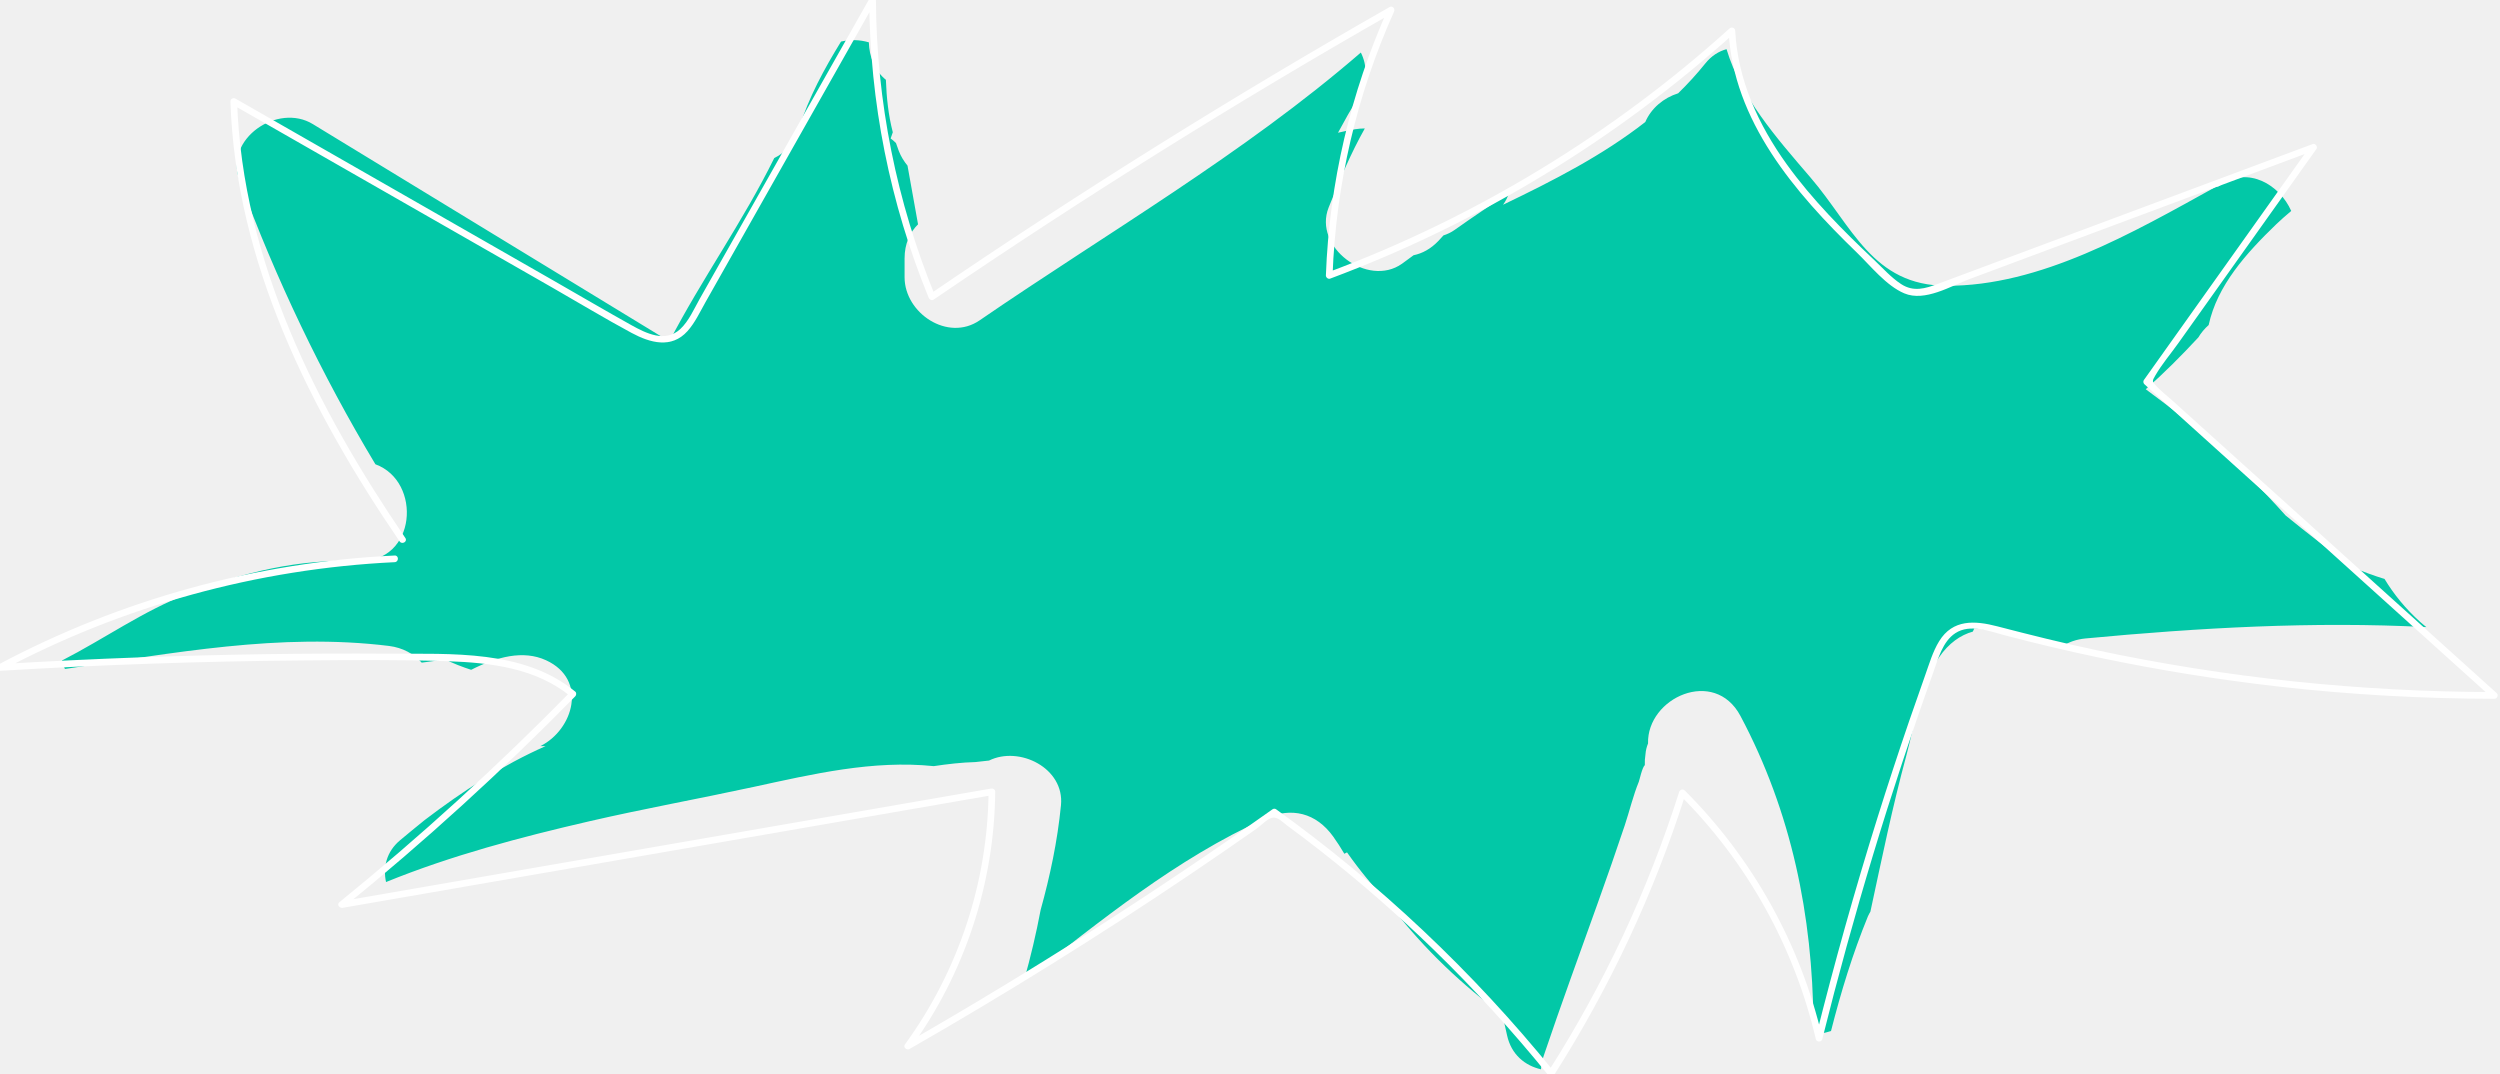
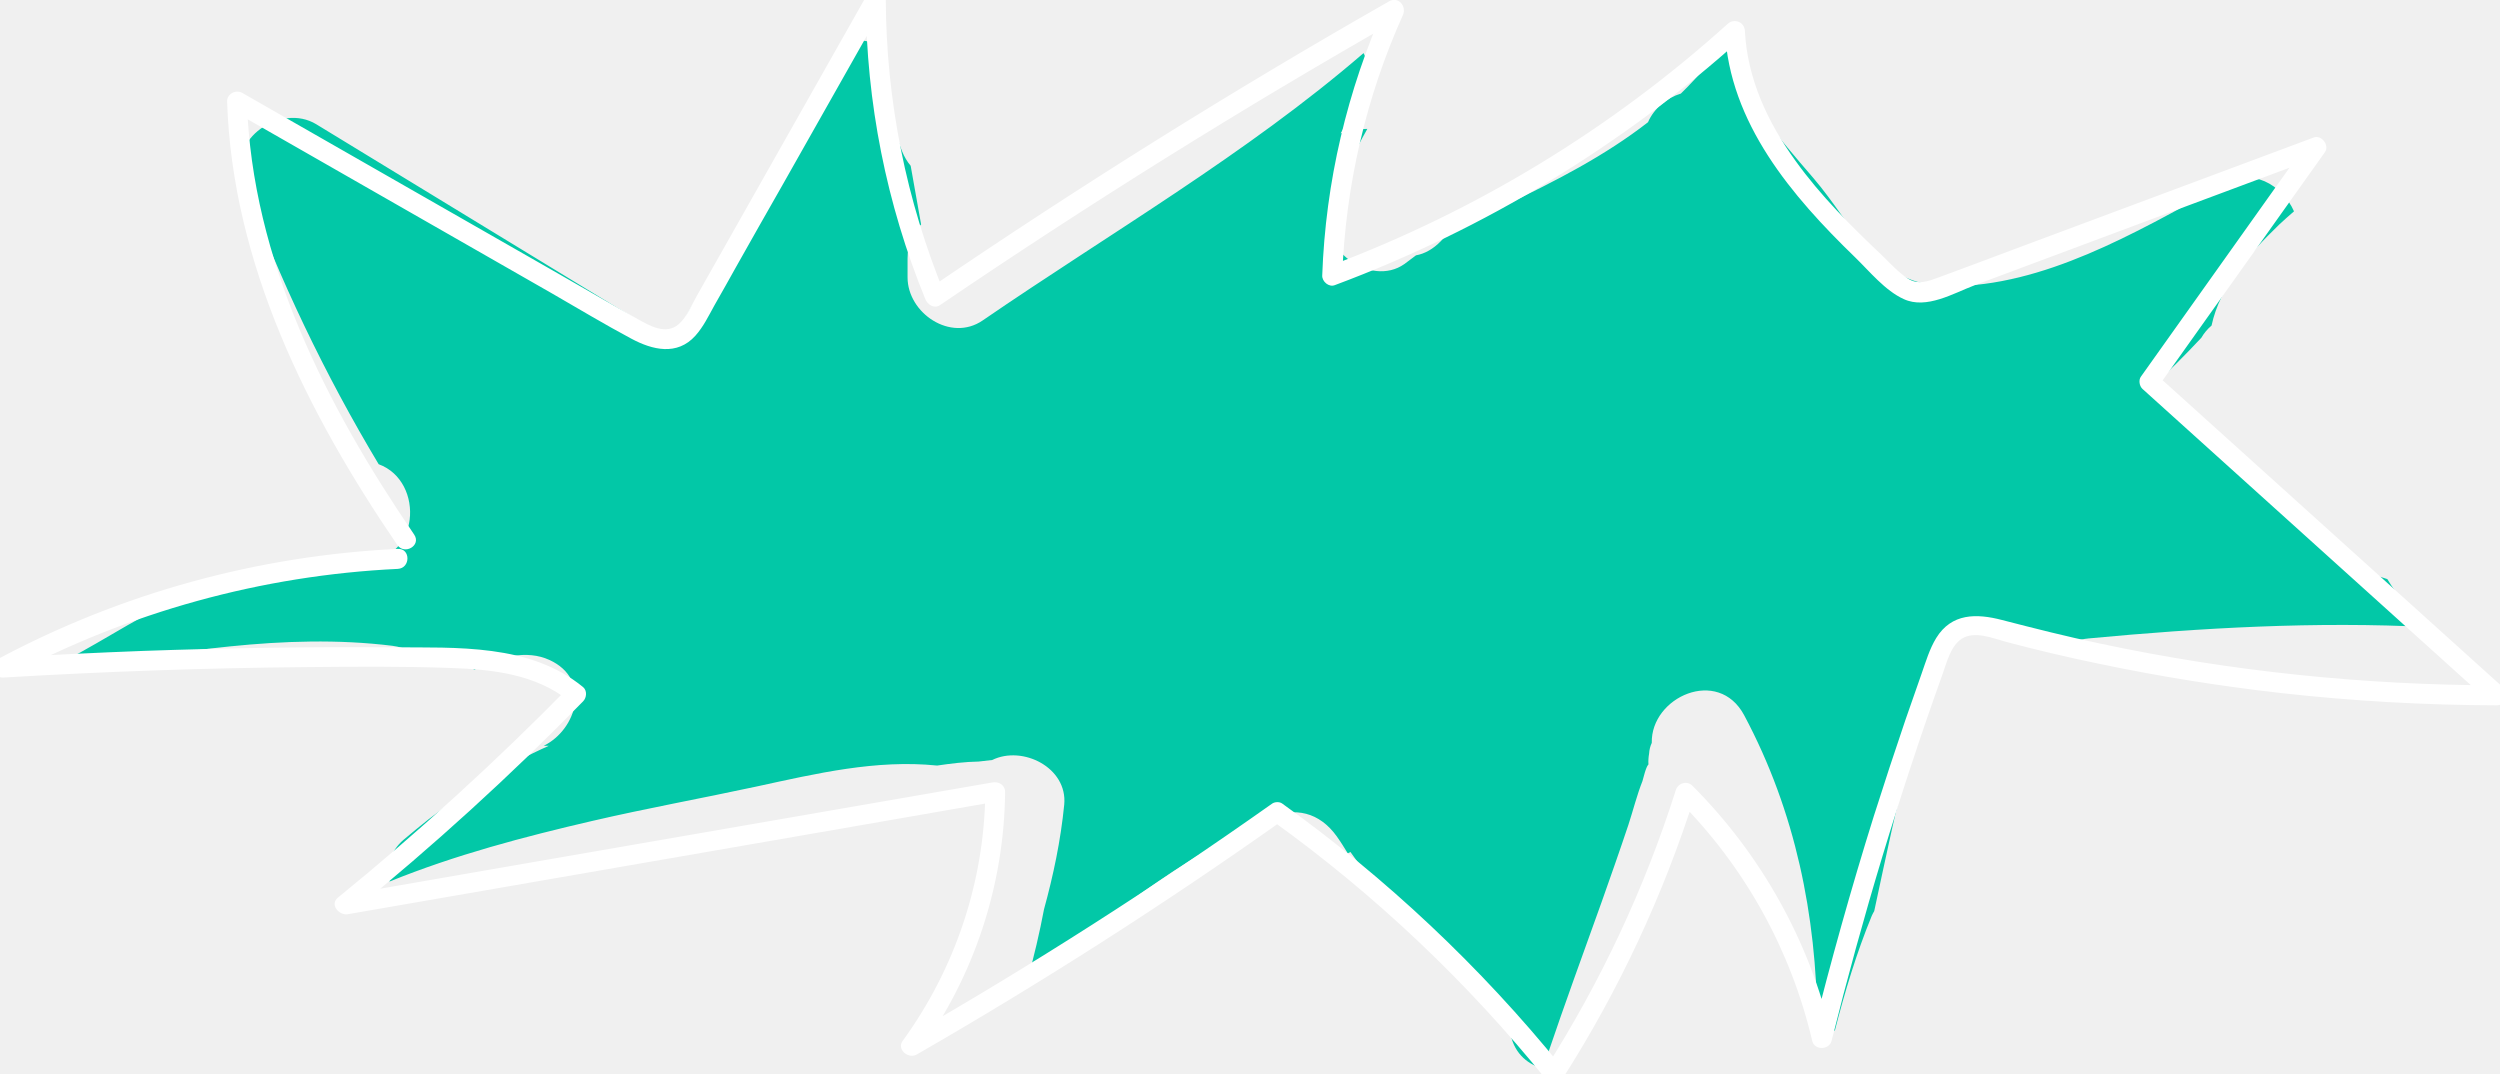
<svg xmlns="http://www.w3.org/2000/svg" version="1.1" id="Capa_1" x="0px" y="0px" viewBox="0 0 1125 483" style="enable-background:new 0 0 1125 483;" xml:space="preserve">
  <style type="text/css">
	.st0{fill:#02C8A7;}
	.st1{fill:#FFFFFF;}
</style>
  <g>
-     <path class="st0" d="M938.52,287.3c50.96-4.8,102.35-7.73,153.33-5.11c-0.97-0.81-1.98-1.6-2.91-2.45   c-6.4-5.8-11.65-12.18-15.89-19.2c-4.96-1.55-9.81-3.32-14.54-5.33c-10.17-7.47-20.15-15.25-29.99-23.25   c-18.93-21.2-40.01-40.09-62.93-56.8c8.3-7.35,16.14-15.19,23.69-23.35c1.13-1.92,2.65-3.79,4.62-5.55   c3.85-17.78,16.76-32.19,30.54-45.47c1.92-1.85,4.17-3.81,6.61-5.86c-5.19-11.79-19.38-20.35-31.97-11.59   c-0.28,0.19-0.56,0.39-0.83,0.58c-0.29-0.01-0.59,0.02-0.88,0.02c-37.9,20.95-79.2,44.82-121.49,44.67   c-33.26-0.12-42.33-26.79-61.1-48.66c-16.06-18.71-31.25-36-37.84-57.82c-3.49,0.94-6.79,2.98-9.56,6.44   c-3.84,4.79-7.93,9.22-12.2,13.41c-6.49,2.02-12.14,6.7-14.8,12.93c-19.36,15.11-41.48,26.41-64.02,37.23   c1.25-1.67,2.09-3.47,2.72-5.31c-8.22,5.43-16.43,10.89-24.46,16.61c-1.6,1.14-3.31,1.94-5.06,2.49c-0.76,0.83-1.5,1.68-2.27,2.48   c-3.48,3.64-7.32,5.66-11.17,6.44c-1.75,1.28-3.47,2.6-5.25,3.85c-15.39,10.87-40.08-7.5-32.97-25.35   c4.95-12.43,9.95-24.34,16.27-35.55c-1.41,0.02-2.85,0.11-4.34,0.35c-2.62,0.43-5.18,0.98-7.73,1.58c2.87-5.33,5.87-10.63,9-15.87   c4.41-7.39,4.17-14.49,1.28-20.22c-52.69,45.61-114.51,81.37-171.54,120.51c-14.35,9.85-33.78-3.31-33.78-19.38v-8.48   c0-6.66,2.4-11.75,6.06-15.34l-4.74-26.41c-1.57-1.91-2.93-4.07-3.91-6.58c-0.47-1.2-0.89-2.41-1.29-3.61   c-0.75-0.74-1.54-1.43-2.39-2.04c0.34-0.92,0.64-1.86,0.97-2.79c-2.01-7.75-2.82-15.64-3.11-23.61c-5-4.05-7.5-10.39-7.67-16.86   c-4.06-1.19-8.42-1.32-12.52-0.34c-7.63,12.39-14.53,25.12-18.93,39.07c-2.09,6.64-6.21,10.96-11.12,13.35   c-13.94,28.36-32.66,54.5-47.19,82.51c-53.49-32.6-106.98-65.2-160.47-97.81c-15.79-9.62-39.91,6.6-32.97,25.35   c16.47,44.55,36.83,87.2,61.15,127.74c21.1,7.7,18.63,44.32-7.5,43.49c-27.15-0.86-51.58,4.97-76.82,14.74   c-20.29,7.85-37.71,20.35-56.74,30.09c0.34,1.32,0.8,2.58,1.34,3.8c48.43-7.08,96.77-16.39,145.8-10.37   c6.32,0.78,11.24,3.62,14.76,7.52c3.5-0.45,6.99-0.92,10.47-1.48c3.82,1.87,7.76,3.41,11.78,4.71c11.5-5.86,23.45-9.02,33.71-4.3   c18.92,8.71,12.32,31.25-2.6,38.65h2.35c-19.44,8.59-37.27,20.24-54.35,33.23c-3.72,3.03-7.46,6.04-11.13,9.14   c-6.15,5.18-7.69,12.16-6.29,18.78c29.48-12,60.74-20.24,91.34-27.31c24.58-5.68,49.39-10.15,74.04-15.49   c26.71-5.79,53.66-12.17,81.1-9.36c6.22-0.92,12.54-1.67,18.75-1.83c2.04-0.21,4.07-0.49,6.12-0.68   c13.62-6.72,34.02,3.37,32.38,20.08c-1.58,16.21-4.91,31.81-9.15,47.12c-2,10.65-4.51,21.22-7.45,31.67   c34.5-26.76,68.37-54.69,108.39-72.72c12-5.41,23.04-2.6,30.71,8.05c1.81,2.51,3.45,5.11,5.01,7.74c0.4-0.21,0.8-0.41,1.21-0.62   c5.69,8.08,11.89,15.61,18.6,22.62c13.73,18.17,29.81,34,48.37,48.23c0.89,0.69,1.86,1.22,2.85,1.68c0.73,3.25,1.48,6.5,2.19,9.76   c1.89,8.72,8.1,13.69,15.28,15.33c0.13-1.92,0.49-3.93,1.21-6.05c7.79-23.1,16.19-45.98,24.39-68.93   c4.14-11.59,8.22-23.19,12.11-34.87c2.13-6.41,3.76-13.34,6.31-19.56c0.33-0.81,1.48-6.4,2.7-7.48c-0.06-1.58,0.03-3.21,0.3-4.91   c0.12-1.68,0.52-3.29,1.15-4.84c-0.54-20.58,29.86-34.39,41.57-12.4c23.17,43.53,32.42,90.23,32.86,137.76   c0.98,1.74,1.95,3.48,2.94,5.21c1.69-0.22,3.35-0.62,4.96-1.15c4.46-17.53,9.73-34.79,16.62-51.63c0.31-0.75,0.73-1.41,1.11-2.1   c5.09-23.6,9.91-47.22,16.14-70.11c3.98-14.61,5.93-31.46,14.82-44.43c4.28-6.24,9.6-9.95,15.12-11.47   c0.23-0.51,0.49-1.01,0.72-1.52c5.44,0.57,10.89,1.14,16.33,1.71c7.68,2.06,15.33,4.27,22.96,6.55   C930.69,289.04,934.29,287.69,938.52,287.3z" />
+     <path class="st0" d="M939.8,287.3c51-4.8,102.3-7.7,153.3-5.1c-1-0.8-2-1.6-2.9-2.4c-6.4-5.8-11.7-12.2-15.9-19.2   c-5-1.5-9.8-3.3-14.5-5.3c-10.2-7.5-20.2-15.3-30-23.2c-18.9-21.2-40-40.1-62.9-56.8c8.3-7.3,16.1-15.2,23.7-23.3   c1.1-1.9,2.6-3.8,4.6-5.5c3.8-17.8,16.8-32.2,30.5-45.5c1.9-1.8,4.2-3.8,6.6-5.9c-5.2-11.8-19.4-20.4-32-11.6   c-0.3,0.2-0.6,0.4-0.8,0.6c-0.3,0-0.6,0-0.9,0c-37.9,20.9-79.2,44.8-121.5,44.7c-33.3-0.1-42.3-26.8-61.1-48.7   c-16.1-18.7-31.2-36-37.8-57.8c-3.5,0.9-6.8,3-9.6,6.4c-3.8,4.8-7.9,9.2-12.2,13.4c-6.5,2-12.1,6.7-14.8,12.9   c-19.4,15.1-41.5,26.4-64,37.2c1.2-1.7,2.1-3.5,2.7-5.3c-8.2,5.4-16.4,10.9-24.5,16.6c-1.6,1.1-3.3,1.9-5.1,2.5   c-0.8,0.8-1.5,1.7-2.3,2.5c-3.5,3.6-7.3,5.7-11.2,6.4c-1.8,1.3-3.5,2.6-5.2,3.9c-15.4,10.9-40.1-7.5-33-25.3   c4.9-12.4,9.9-24.3,16.3-35.5c-1.4,0-2.9,0.1-4.3,0.4c-2.6,0.4-5.2,1-7.7,1.6c2.9-5.3,5.9-10.6,9-15.9c4.4-7.4,4.2-14.5,1.3-20.2   C561,69.3,499.2,105.1,442.2,144.2c-14.4,9.9-33.8-3.3-33.8-19.4v-8.5c0-6.7,2.4-11.7,6.1-15.3l-4.7-26.4c-1.6-1.9-2.9-4.1-3.9-6.6   c-0.5-1.2-0.9-2.4-1.3-3.6c-0.7-0.7-1.5-1.4-2.4-2c0.3-0.9,0.6-1.9,1-2.8c-2-7.8-2.8-15.6-3.1-23.6c-5-4.1-7.5-10.4-7.7-16.9   c-4.1-1.2-8.4-1.3-12.5-0.3c-7.6,12.4-14.5,25.1-18.9,39.1c-2.1,6.6-6.2,11-11.1,13.3c-13.9,28.4-32.7,54.5-47.2,82.5   c-53.5-32.6-107-65.2-160.4-97.8c-15.8-9.6-39.9,6.6-33,25.3c16.5,44.5,36.8,87.2,61.1,127.7c21.1,7.7,18.6,44.3-7.5,43.5   c-27.1-0.9-51.6,5-76.8,14.7c-20.3,7.9-37.7,20.3-56.7,30.1c0.3,1.3,0.8,2.6,1.3,3.8c48.4-7.1,96.8-16.4,145.8-10.4   c6.3,0.8,11.2,3.6,14.8,7.5c3.5-0.4,7-0.9,10.5-1.5c3.8,1.9,7.8,3.4,11.8,4.7c11.5-5.9,23.4-9,33.7-4.3   c18.9,8.7,12.3,31.2-2.6,38.6h2.3c-19.4,8.6-37.3,20.2-54.3,33.2c-3.7,3-7.5,6-11.1,9.1c-6.1,5.2-7.7,12.2-6.3,18.8   c29.5-12,60.7-20.2,91.3-27.3c24.6-5.7,49.4-10.2,74-15.5c26.7-5.8,53.7-12.2,81.1-9.4c6.2-0.9,12.5-1.7,18.7-1.8   c2-0.2,4.1-0.5,6.1-0.7c13.6-6.7,34,3.4,32.4,20.1c-1.6,16.2-4.9,31.8-9.1,47.1c-2,10.6-4.5,21.2-7.4,31.7   c34.5-26.8,68.4-54.7,108.4-72.7c12-5.4,23-2.6,30.7,8.1c1.8,2.5,3.4,5.1,5,7.7c0.4-0.2,0.8-0.4,1.2-0.6   c5.7,8.1,11.9,15.6,18.6,22.6c13.7,18.2,29.8,34,48.4,48.2c0.9,0.7,1.9,1.2,2.9,1.7c0.7,3.3,1.5,6.5,2.2,9.8   c1.9,8.7,8.1,13.7,15.3,15.3c0.1-1.9,0.5-3.9,1.2-6.1c7.8-23.1,16.2-46,24.4-68.9c4.1-11.6,8.2-23.2,12.1-34.9   c2.1-6.4,3.8-13.3,6.3-19.6c0.3-0.8,1.5-6.4,2.7-7.5c-0.1-1.6,0-3.2,0.3-4.9c0.1-1.7,0.5-3.3,1.2-4.8   c-0.5-20.6,29.9-34.4,41.6-12.4c23.2,43.5,32.4,90.2,32.9,137.7c1,1.7,2,3.5,2.9,5.2c1.7-0.2,3.3-0.6,5-1.1   c4.5-17.5,9.7-34.8,16.6-51.6c0.3-0.7,0.7-1.4,1.1-2.1c5.1-23.6,9.9-47.2,16.1-70.1c4-14.6,5.9-31.5,14.8-44.4   c4.3-6.2,9.6-10,15.1-11.5c0.2-0.5,0.5-1,0.7-1.5c5.4,0.6,10.9,1.1,16.3,1.7c7.7,2.1,15.3,4.3,23,6.6   C932,289.1,935.5,287.7,939.8,287.3z" />
    <g>
      <g>
-         <path class="st1" d="M182.42,242.12c-39.8-58.4-73.36-124.46-75.72-196.45c-0.75,0.43-1.5,0.86-2.26,1.3     c48.07,27.5,96.14,55.01,144.21,82.51c11.84,6.77,23.55,13.87,35.57,20.33c8.36,4.5,17.96,7.19,25.14-0.79     c3.4-3.78,5.64-8.67,8.12-13.06c3.28-5.8,6.56-11.6,9.83-17.39c6.92-12.24,13.84-24.48,20.76-36.72     c15.3-27.06,30.59-54.12,45.89-81.17c-0.93-0.25-1.86-0.5-2.8-0.76c0.23,45.96,9.29,91.5,26.74,134.03     c0.34,0.82,1.32,1.5,2.2,0.9C487.25,89.08,556.2,46.02,626.78,5.79c-0.68-0.68-1.37-1.37-2.05-2.05     c-17.01,37.91-26.56,78.68-28.08,120.2c-0.03,0.91,1,1.78,1.9,1.45c66.96-25.01,128.8-62.56,181.87-110.45     c-0.85-0.35-1.71-0.71-2.56-1.06c2.09,40.6,29.85,72.81,57.72,99.78c6.23,6.03,13.19,14.88,21.32,18.34     c9.29,3.95,20.97-3.29,29.54-6.48c24.1-8.99,48.19-17.98,72.29-26.97c27.59-10.29,55.18-20.58,82.77-30.87     c-0.56-0.73-1.13-1.47-1.69-2.2c-25.03,35.19-50.06,70.38-75.09,105.57c-0.37,0.51-0.23,1.4,0.23,1.82     c52.15,47.04,104.3,94.08,156.44,141.12c0.35-0.85,0.71-1.71,1.06-2.56c-60.32-0.09-120.56-6.39-179.57-18.96     c-14.79-3.15-29.43-6.8-44.06-10.61c-10.14-2.64-20.07-3.28-26.2,6.68c-2.89,4.69-4.48,10.26-6.32,15.4     c-2.44,6.85-4.84,13.72-7.2,20.6c-4.95,14.45-9.7,28.96-14.27,43.54c-10.21,32.62-19.43,65.55-27.71,98.72c0.96,0,1.93,0,2.89,0     c-9.82-42.01-31.35-80.62-61.88-111.09c-0.82-0.82-2.17-0.4-2.51,0.66c-14.08,44.35-33.89,86.66-58.92,125.89     c0.79-0.1,1.57-0.2,2.36-0.3c-36.17-44.65-78.2-84.27-124.86-117.82c-0.4-0.29-1.12-0.28-1.51,0     c-53.27,37.72-108.32,72.87-164.95,105.32c0.68,0.68,1.37,1.37,2.05,2.05c24.32-33.42,37.66-73.87,38.06-115.2     c0.01-1.05-0.96-1.61-1.9-1.45c-75.9,13.16-151.8,26.33-227.7,39.49c-21.63,3.75-43.27,7.5-64.9,11.26     c0.49,0.84,0.97,1.67,1.46,2.51c36.45-29.6,71.18-61.24,104.05-94.77c0.53-0.54,0.63-1.6,0-2.12     c-23.13-19-55.8-16.88-83.94-17.07c-37.29-0.25-74.59,0.3-111.86,1.65c-21.03,0.76-42.06,1.79-63.06,3.05     c0.25,0.93,0.5,1.86,0.76,2.8c54.55-29.05,115.12-45.73,176.85-48.68c1.92-0.09,1.93-3.09,0-3     c-62.26,2.98-123.34,19.79-178.36,49.09c-1.29,0.68-0.73,2.88,0.76,2.8c45.34-2.73,90.74-4.3,136.15-4.67     c21.77-0.18,43.61-0.39,65.37,0.35c19.34,0.66,39.74,3.11,55.22,15.82c0-0.71,0-1.41,0-2.12     c-32.86,33.53-67.6,65.17-104.05,94.77c-1.29,1.04,0.16,2.73,1.46,2.51c75.9-13.16,151.8-26.33,227.7-39.49     c21.63-3.75,43.27-7.5,64.9-11.26c-0.63-0.48-1.27-0.96-1.9-1.45c-0.4,40.84-13.62,80.67-37.65,113.68     c-0.92,1.27,0.84,2.75,2.05,2.05c42.94-24.6,84.99-50.73,126.02-78.4c10.11-6.82,20.15-13.72,30.14-20.72     c1.8-1.26,4.9-4.5,7.04-4.95c2.51-0.54,4.73,2,6.63,3.4c5.2,3.82,10.34,7.73,15.42,11.71c17.61,13.81,34.49,28.56,50.55,44.15     c18.42,17.89,35.73,36.89,51.89,56.85c0.64,0.79,1.88,0.44,2.36-0.3c25.16-39.44,45.07-82.02,59.22-126.61     c-0.84,0.22-1.67,0.44-2.51,0.66c30.19,30.13,51.4,68.24,61.11,109.77c0.34,1.44,2.54,1.42,2.89,0     c13.91-55.75,30.53-110.81,49.91-164.91c2.19-6.1,4.21-14.04,10-17.8c6.62-4.3,15.37-0.84,22.26,0.98     c13.91,3.67,27.92,6.98,42,9.95c26.88,5.66,54.04,10.03,81.34,13.13c32.18,3.64,64.54,5.44,96.92,5.49     c1.25,0,2.04-1.67,1.06-2.56c-32.73-29.52-65.46-59.05-98.19-88.57c-16.09-14.51-32.18-29.02-48.26-43.54     c-2.17-1.96-4.69-3.85-6.66-6c-2.03-2.23-2.02-2.21-0.5-4.83c2.94-5.07,6.96-9.78,10.36-14.56c6.26-8.8,12.52-17.6,18.77-26.39     c14.46-20.33,28.91-40.65,43.37-60.98c0.74-1.04-0.5-2.65-1.69-2.2c-45.05,16.8-90.1,33.61-135.15,50.41     c-11.18,4.17-22.34,8.36-33.53,12.51c-5.71,2.12-10.94,3.72-16.52,0.09c-4.41-2.87-8.2-7.13-12.01-10.73     c-14.16-13.36-28.01-27.3-39.43-43.13C791.26,56.17,781.99,36,780.85,13.87c-0.07-1.32-1.58-1.95-2.56-1.06     c-52.66,47.53-114.08,84.86-180.54,109.68c0.63,0.48,1.27,0.96,1.9,1.45c1.5-40.97,10.88-81.28,27.67-118.69     c0.59-1.3-0.65-2.85-2.05-2.05c-70.59,40.23-139.54,83.28-206.66,129.05c0.73,0.3,1.47,0.6,2.2,0.9     C403.46,90.86,394.4,45.63,394.17-0.08c-0.01-1.47-2.06-2.07-2.8-0.76c-25.49,45.1-50.99,90.19-76.48,135.29     c-2.56,4.54-4.91,10.04-8.78,13.64c-6.71,6.23-15.34,1.94-22.08-1.82c-11.68-6.52-23.23-13.29-34.84-19.94     c-22.26-12.74-44.52-25.47-66.78-38.21c-25.49-14.58-50.97-29.16-76.46-43.75c-0.96-0.55-2.29,0.14-2.26,1.3     c2.38,72.52,36.03,139.12,76.13,197.96C180.91,245.22,183.51,243.72,182.42,242.12L182.42,242.12z" />
+         <path class="st1" d="M186.4,240.6c-39.5-57.9-73-123.5-75.3-194.9c-2.3,1.3-4.5,2.6-6.8,3.9c48.1,27.5,96.1,55,144.2,82.5     c11.8,6.8,23.6,13.9,35.6,20.3c9.5,5.1,20.6,7.8,28.8-1.3c3.6-4,6-9,8.6-13.7c3.3-5.8,6.6-11.6,9.8-17.4     c6.9-12.2,13.8-24.5,20.8-36.7c15.3-27.1,30.6-54.1,45.9-81.2c-2.8-0.8-5.6-1.5-8.4-2.3c0.2,46.2,9.3,92.1,26.8,134.8     c1,2.5,4,4.5,6.6,2.7C490.1,91.7,559,48.7,629.6,8.5c-2.1-2.1-4.1-4.1-6.2-6.2C606.2,40.7,596.5,81.9,595,124     c-0.1,2.7,3,5.4,5.7,4.3c67.5-25.2,129.7-63,183.2-111.2c-2.6-1.1-5.1-2.1-7.7-3.2c2.1,41.5,30.1,74.3,58.6,101.9     c6.5,6.3,13.5,15,21.9,18.8c10.2,4.7,22.3-2.6,31.8-6.2c24.1-9,48.2-18,72.3-27c27.6-10.3,55.2-20.6,82.8-30.9     c-1.7-2.2-3.4-4.4-5.1-6.6c-25,35.2-50.1,70.4-75.1,105.6c-1.1,1.5-0.7,4.2,0.7,5.5c52.1,47,104.3,94.1,156.4,141.1     c1.1-2.6,2.1-5.1,3.2-7.7c-60.1-0.1-120-6.3-178.7-18.8c-14.8-3.1-29.4-6.8-44.1-10.6c-11.5-3-22.7-3.1-29.6,8.1     c-3,4.9-4.7,10.7-6.6,16.1c-2.4,6.8-4.8,13.7-7.2,20.6c-4.9,14.4-9.7,29-14.3,43.5c-10.2,32.6-19.4,65.5-27.7,98.7     c2.9,0,5.8,0,8.7,0c-9.9-42.5-31.8-81.6-62.6-112.4c-2.5-2.5-6.5-1.2-7.5,2c-14,44.1-33.7,86.1-58.6,125.2     c2.4-0.3,4.7-0.6,7.1-0.9C666.2,435,623.9,395.2,577,361.6c-1.2-0.9-3.3-0.8-4.5,0c-53.3,37.7-108.3,72.9-164.9,105.3     c2.1,2.1,4.1,4.1,6.2,6.2c24.6-33.8,38.1-74.9,38.5-116.7c0-3.2-2.9-4.8-5.7-4.3c-75.9,13.2-151.8,26.3-227.7,39.5     c-21.6,3.8-43.3,7.5-64.9,11.3c1.5,2.5,2.9,5,4.4,7.5c36.4-29.6,71.2-61.2,104-94.8c1.6-1.6,1.9-4.8,0-6.4     c-23.9-19.6-56.9-17.7-86-17.9c-37.3-0.3-74.6,0.3-111.8,1.6c-21,0.8-42,1.8-63.1,3.1c0.8,2.8,1.5,5.6,2.3,8.4     C57.7,275.5,117.8,258.9,179,256c5.8-0.3,5.8-9.3,0-9c-62.8,3-124.4,19.9-179.8,49.5c-3.9,2.1-2.2,8.7,2.3,8.4     c45.3-2.7,90.7-4.3,136.1-4.7c21.8-0.2,43.6-0.4,65.4,0.4c18.4,0.6,38.3,2.8,53.1,14.9c0-2.1,0-4.2,0-6.4     c-32.9,33.5-67.6,65.2-104,94.8c-3.9,3.1,0.5,8.2,4.4,7.5c75.9-13.2,151.8-26.3,227.7-39.5c21.6-3.8,43.3-7.5,64.9-11.3     c-1.9-1.4-3.8-2.9-5.7-4.3c-0.4,40.3-13.5,79.5-37.2,112.1c-2.8,3.8,2.5,8.2,6.2,6.2C468.7,442.2,523.8,407,577,369.3     c-1.5,0-3,0-4.5,0c46.2,33.2,87.8,72.6,123.6,116.9c1.9,2.4,5.7,1.3,7.1-0.9c25.3-39.6,45.3-82.5,59.5-127.3     c-2.5,0.7-5,1.3-7.5,2c29.8,29.8,50.7,67.4,60.3,108.4c1,4.3,7.6,4.2,8.7,0c13.9-55.7,30.5-110.8,49.9-164.9     c1.9-5.2,3.6-12.7,8.6-16c5.8-3.8,14-0.3,19.9,1.3c13.9,3.7,27.9,7,42,9.9c27.1,5.7,54.6,10.1,82.1,13.2     c32.2,3.6,64.5,5.4,96.9,5.5c3.8,0,6.1-5,3.2-7.7c-52.1-47-104.3-94.1-156.4-141.1c0.2,1.8,0.5,3.6,0.7,5.5     c25-35.2,50.1-70.4,75.1-105.6c2.2-3.1-1.5-8-5.1-6.6c-45,16.8-90.1,33.6-135.1,50.4c-11.2,4.2-22.3,8.4-33.5,12.5     c-4.9,1.8-9.4,3.6-14.2,0.4c-4.2-2.8-7.8-6.8-11.4-10.3c-14-13.2-27.7-26.9-38.9-42.5c-12.5-17.3-21.7-36.9-22.8-58.5     c-0.2-4-4.7-5.8-7.7-3.2C725.2,57.9,664.2,95,598.3,119.7c1.9,1.4,3.8,2.9,5.7,4.3c1.5-40.4,10.7-80.3,27.3-117.2     c1.8-3.9-2-8.6-6.2-6.2c-70.6,40.2-139.5,83.3-206.6,129c2.2,0.9,4.4,1.8,6.6,2.7c-17.3-42-26.3-87-26.5-132.4     c0-4.4-6.2-6.2-8.4-2.3c-25.5,45.1-51,90.2-76.5,135.3c-2.4,4.2-4.6,9.8-8.3,13c-5.7,4.9-12.9,0.8-18.4-2.3     c-11.7-6.5-23.2-13.3-34.8-19.9c-22.3-12.7-44.5-25.5-66.8-38.2c-25.5-14.6-51-29.2-76.4-43.7c-2.9-1.6-6.9,0.4-6.8,3.9     c2.4,73,36.1,140.2,76.5,199.4C181.9,250,189.7,245.5,186.4,240.6L186.4,240.6z" />
      </g>
    </g>
  </g>
</svg>
